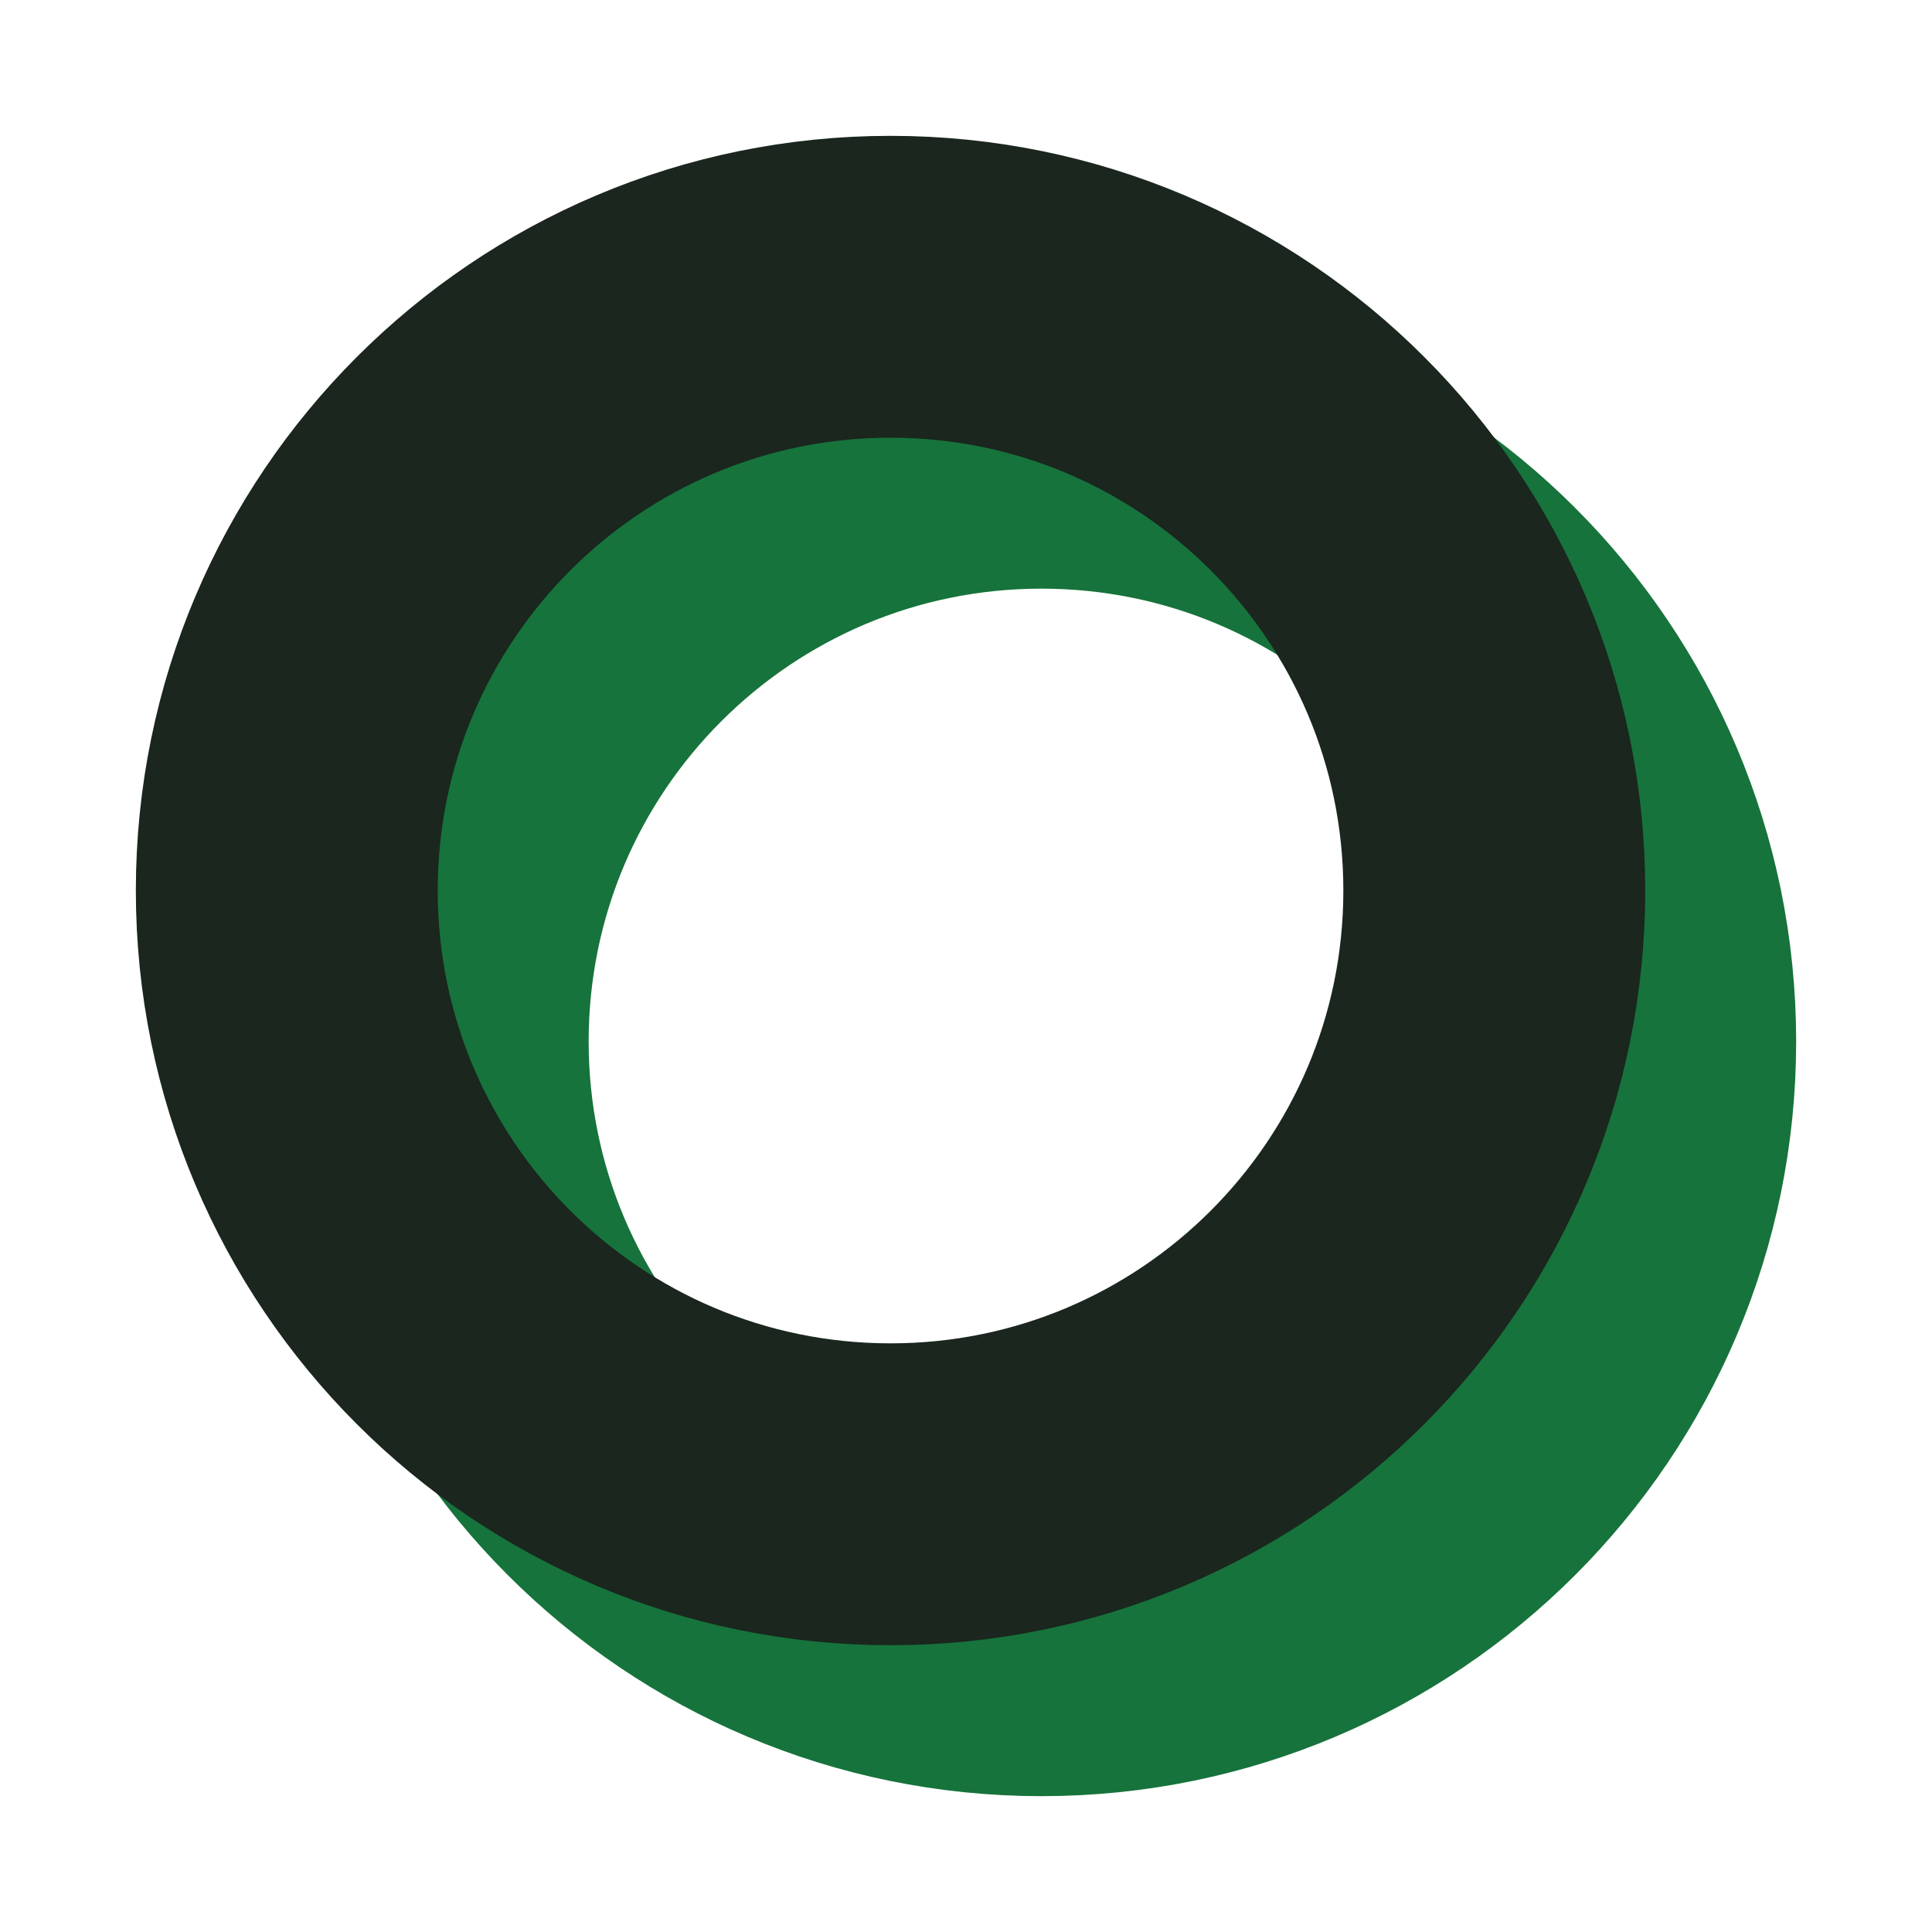
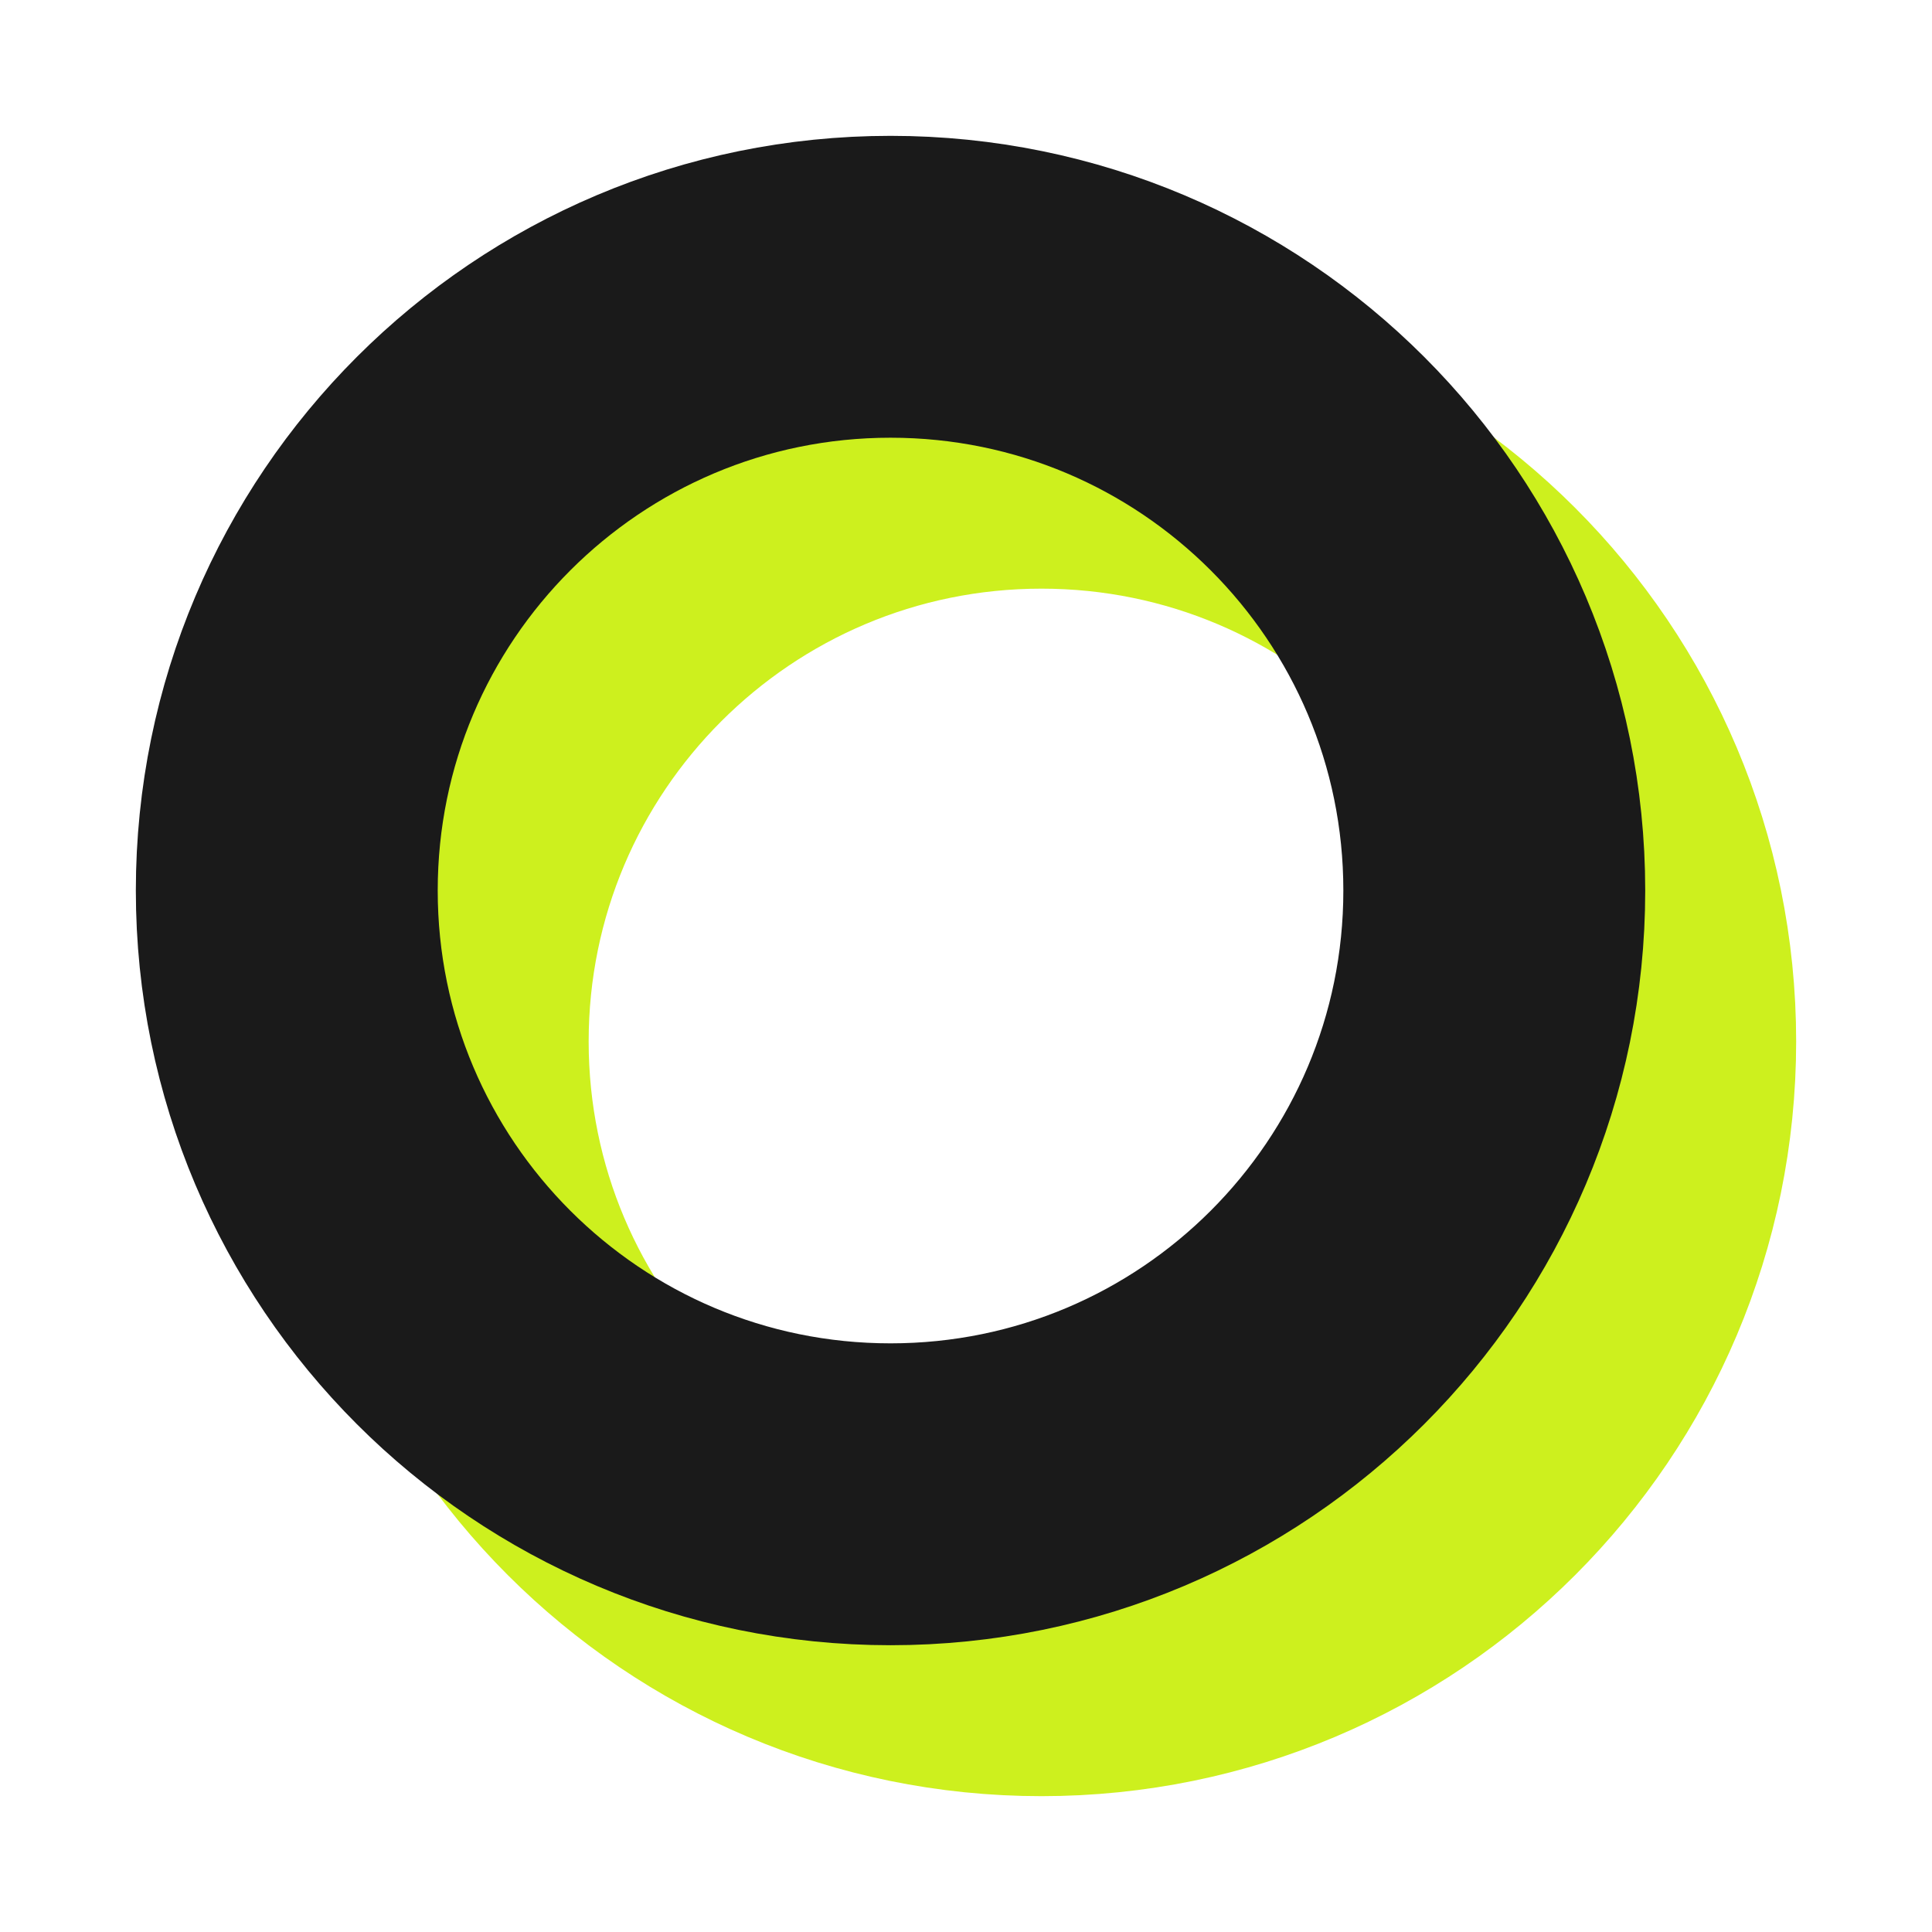
<svg xmlns="http://www.w3.org/2000/svg" viewBox="0 0 512 512" fill="none">
-   <circle cx="276" cy="276" r="160" stroke="#16733b" stroke-width="80" />
-   <circle cx="236" cy="236" r="160" stroke="#1a261e" stroke-width="80" />
+   <circle cx="276" cy="276" r="160" stroke="#cdf01e" stroke-width="80" />
+   <circle cx="236" cy="236" r="160" stroke="#1a1a1a" stroke-width="80" />
</svg>
